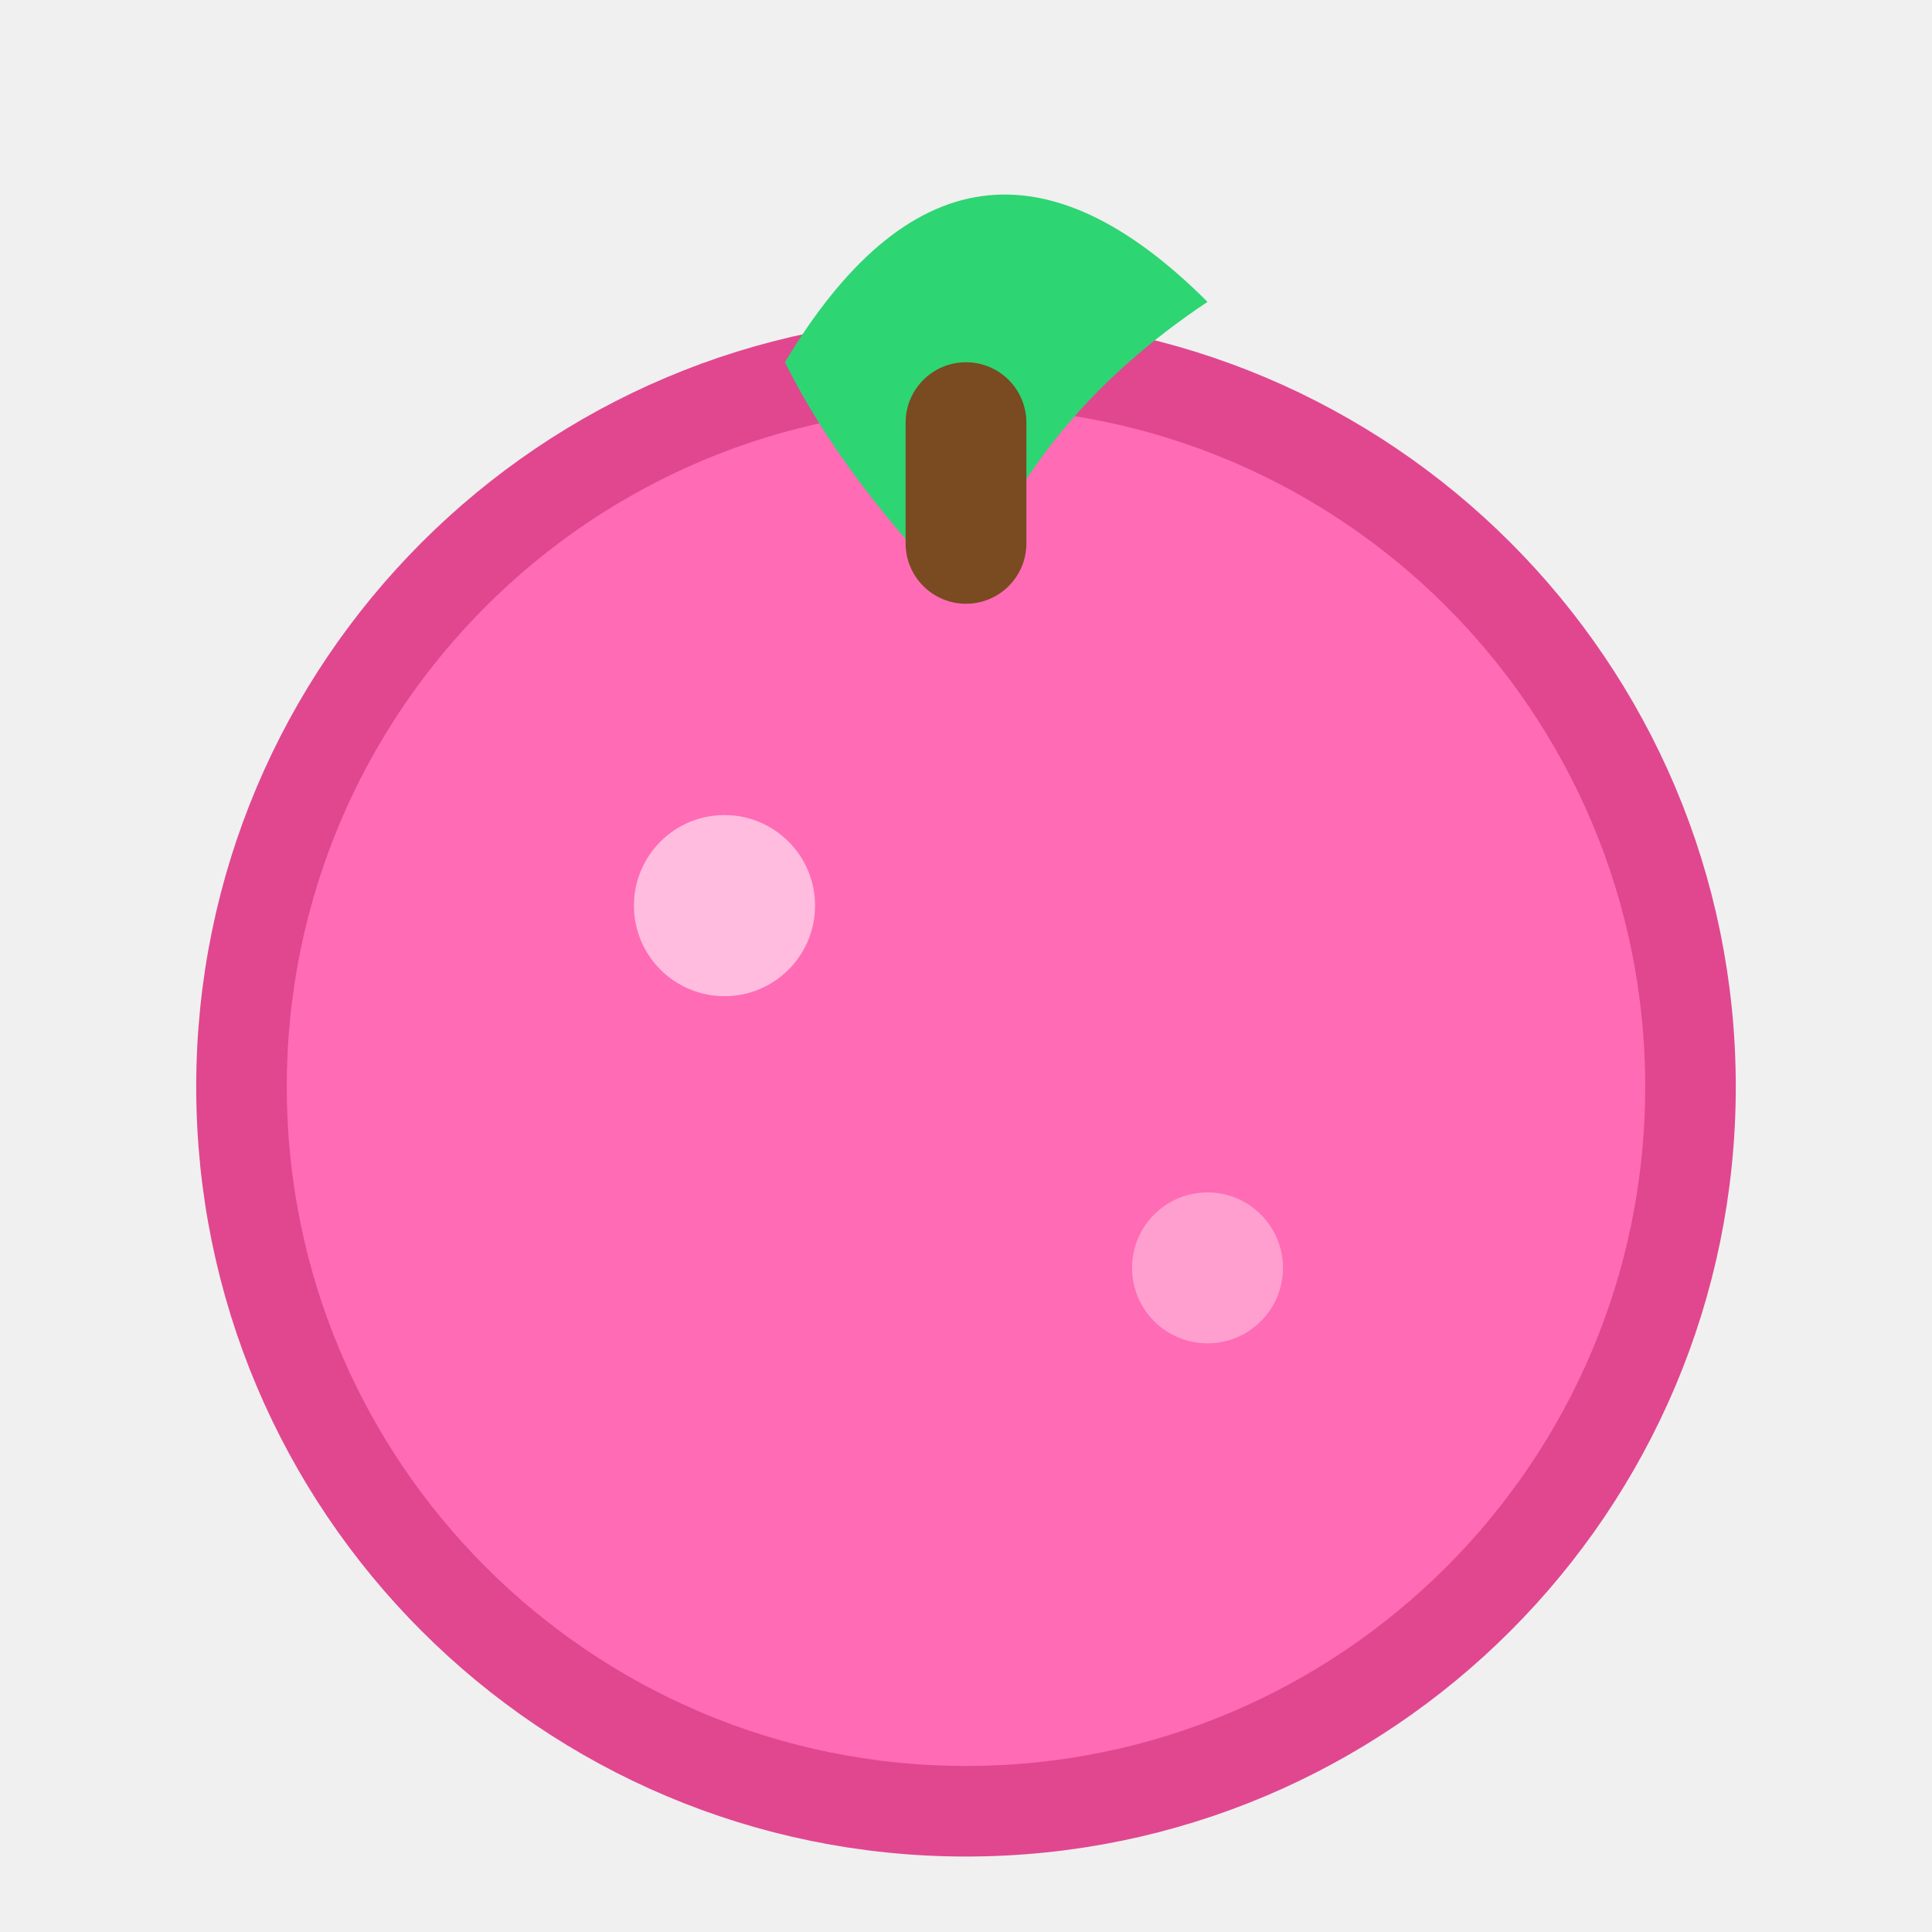
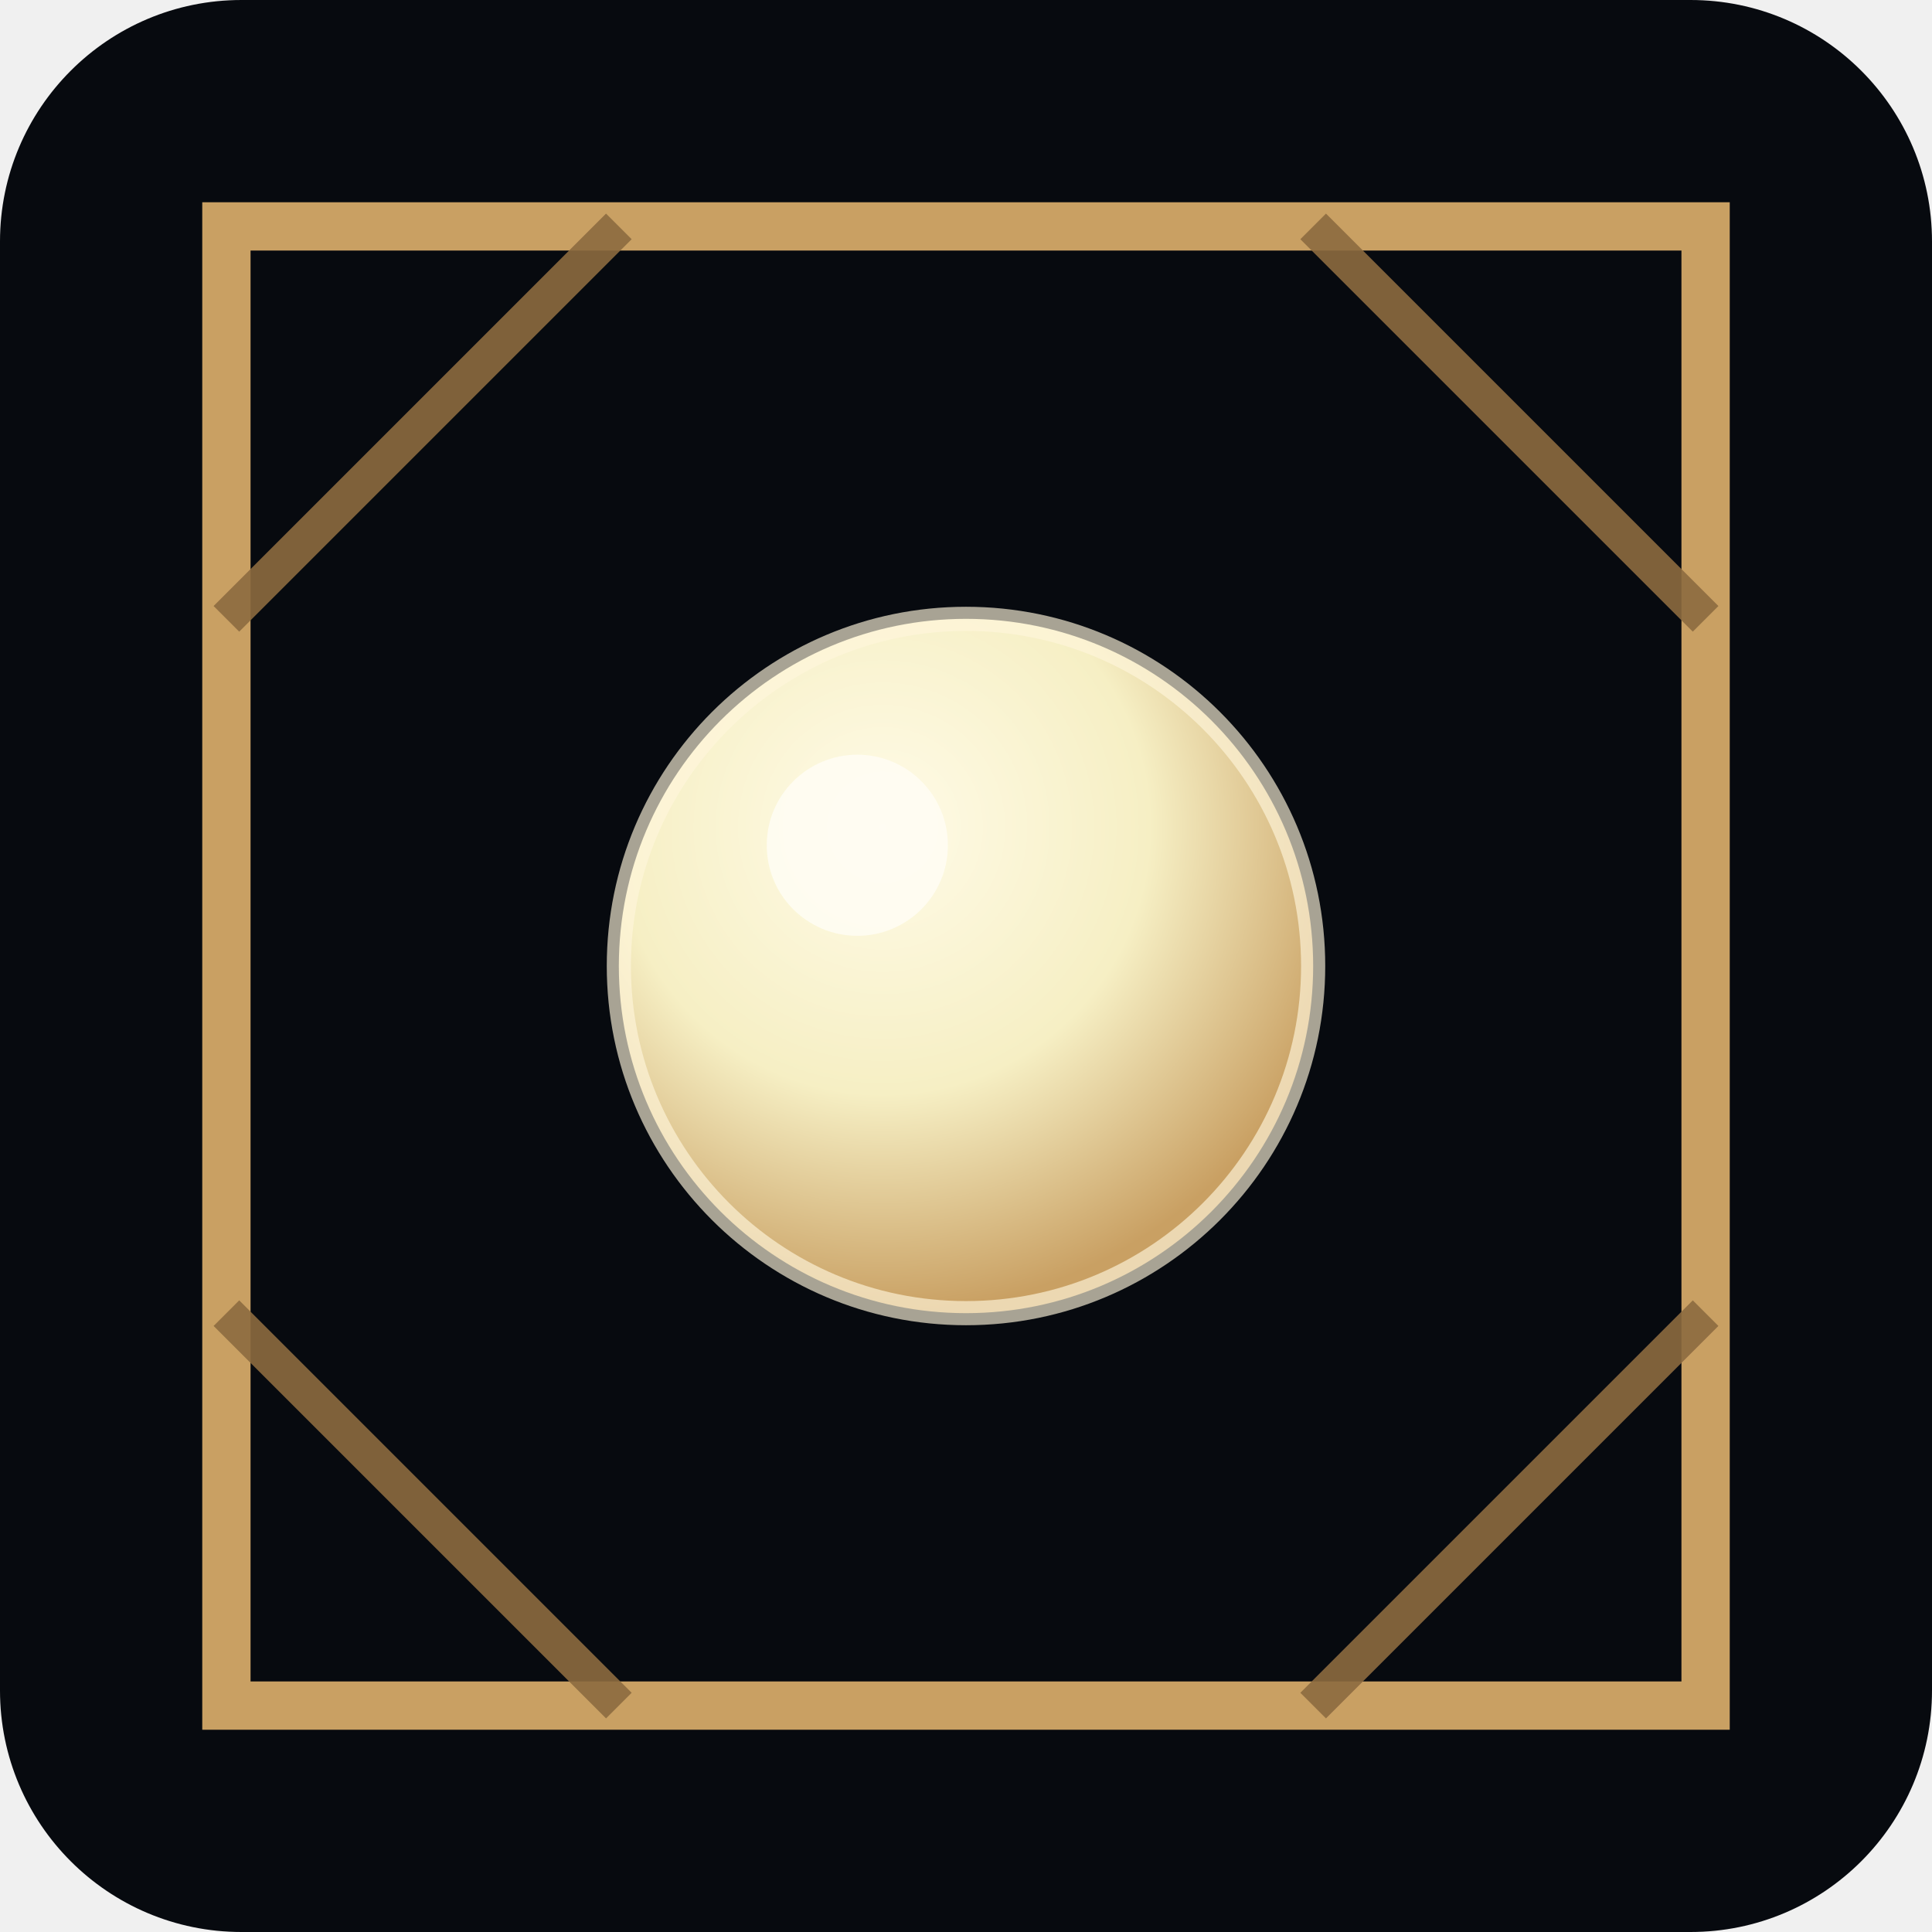
<svg xmlns="http://www.w3.org/2000/svg" viewBox="0 0 64 64">
-   <circle cx="32" cy="36" r="24" fill="#ff6bb5" />
-   <circle cx="32" cy="36" r="24" fill="none" stroke="#e0478f" stroke-width="3" />
-   <path d="M26 12 Q32 2 40 10 Q34 14 32 20 Q28 16 26 12Z" fill="#2ed573" />
-   <rect x="30" y="12" width="4" height="8" rx="2" fill="#7a4a21" />
-   <circle cx="24" cy="30" r="3" fill="#ffffff" opacity="0.55" />
-   <circle cx="40" cy="42" r="2.5" fill="#ffffff" opacity="0.35" />
+   <defs>
+     <radialGradient id="pearl" cx="38%" cy="30%" r="70%">
+       <stop offset="0" stop-color="#fffbe8" />
+       <stop offset="0.55" stop-color="#f6efc4" />
+       <stop offset="1" stop-color="#c9a063" />
+     </radialGradient>
+   </defs>
+   <rect width="64" height="64" rx="8" fill="#070a0f" />
+   <rect x="7.5" y="7.5" width="49" height="49" fill="none" stroke="#c9a063" stroke-width="1.6" />
+   <path d="M7.5 20.5 L20.5 7.5 M43.5 7.5 L56.5 20.5 M56.5 43.5 L43.5 56.5 M20.5 56.5 L7.5 43.5" stroke="#8c6a3f" stroke-width="1.2" opacity="0.9" />
+   <circle cx="32" cy="32" r="11.5" fill="url(#pearl)" />
+   <circle cx="32" cy="32" r="11.5" fill="none" stroke="#fff6dc" stroke-width="0.8" opacity="0.65" />
+   <circle cx="28.4" cy="28" r="3" fill="#fffdf4" opacity="0.85" />
</svg>
